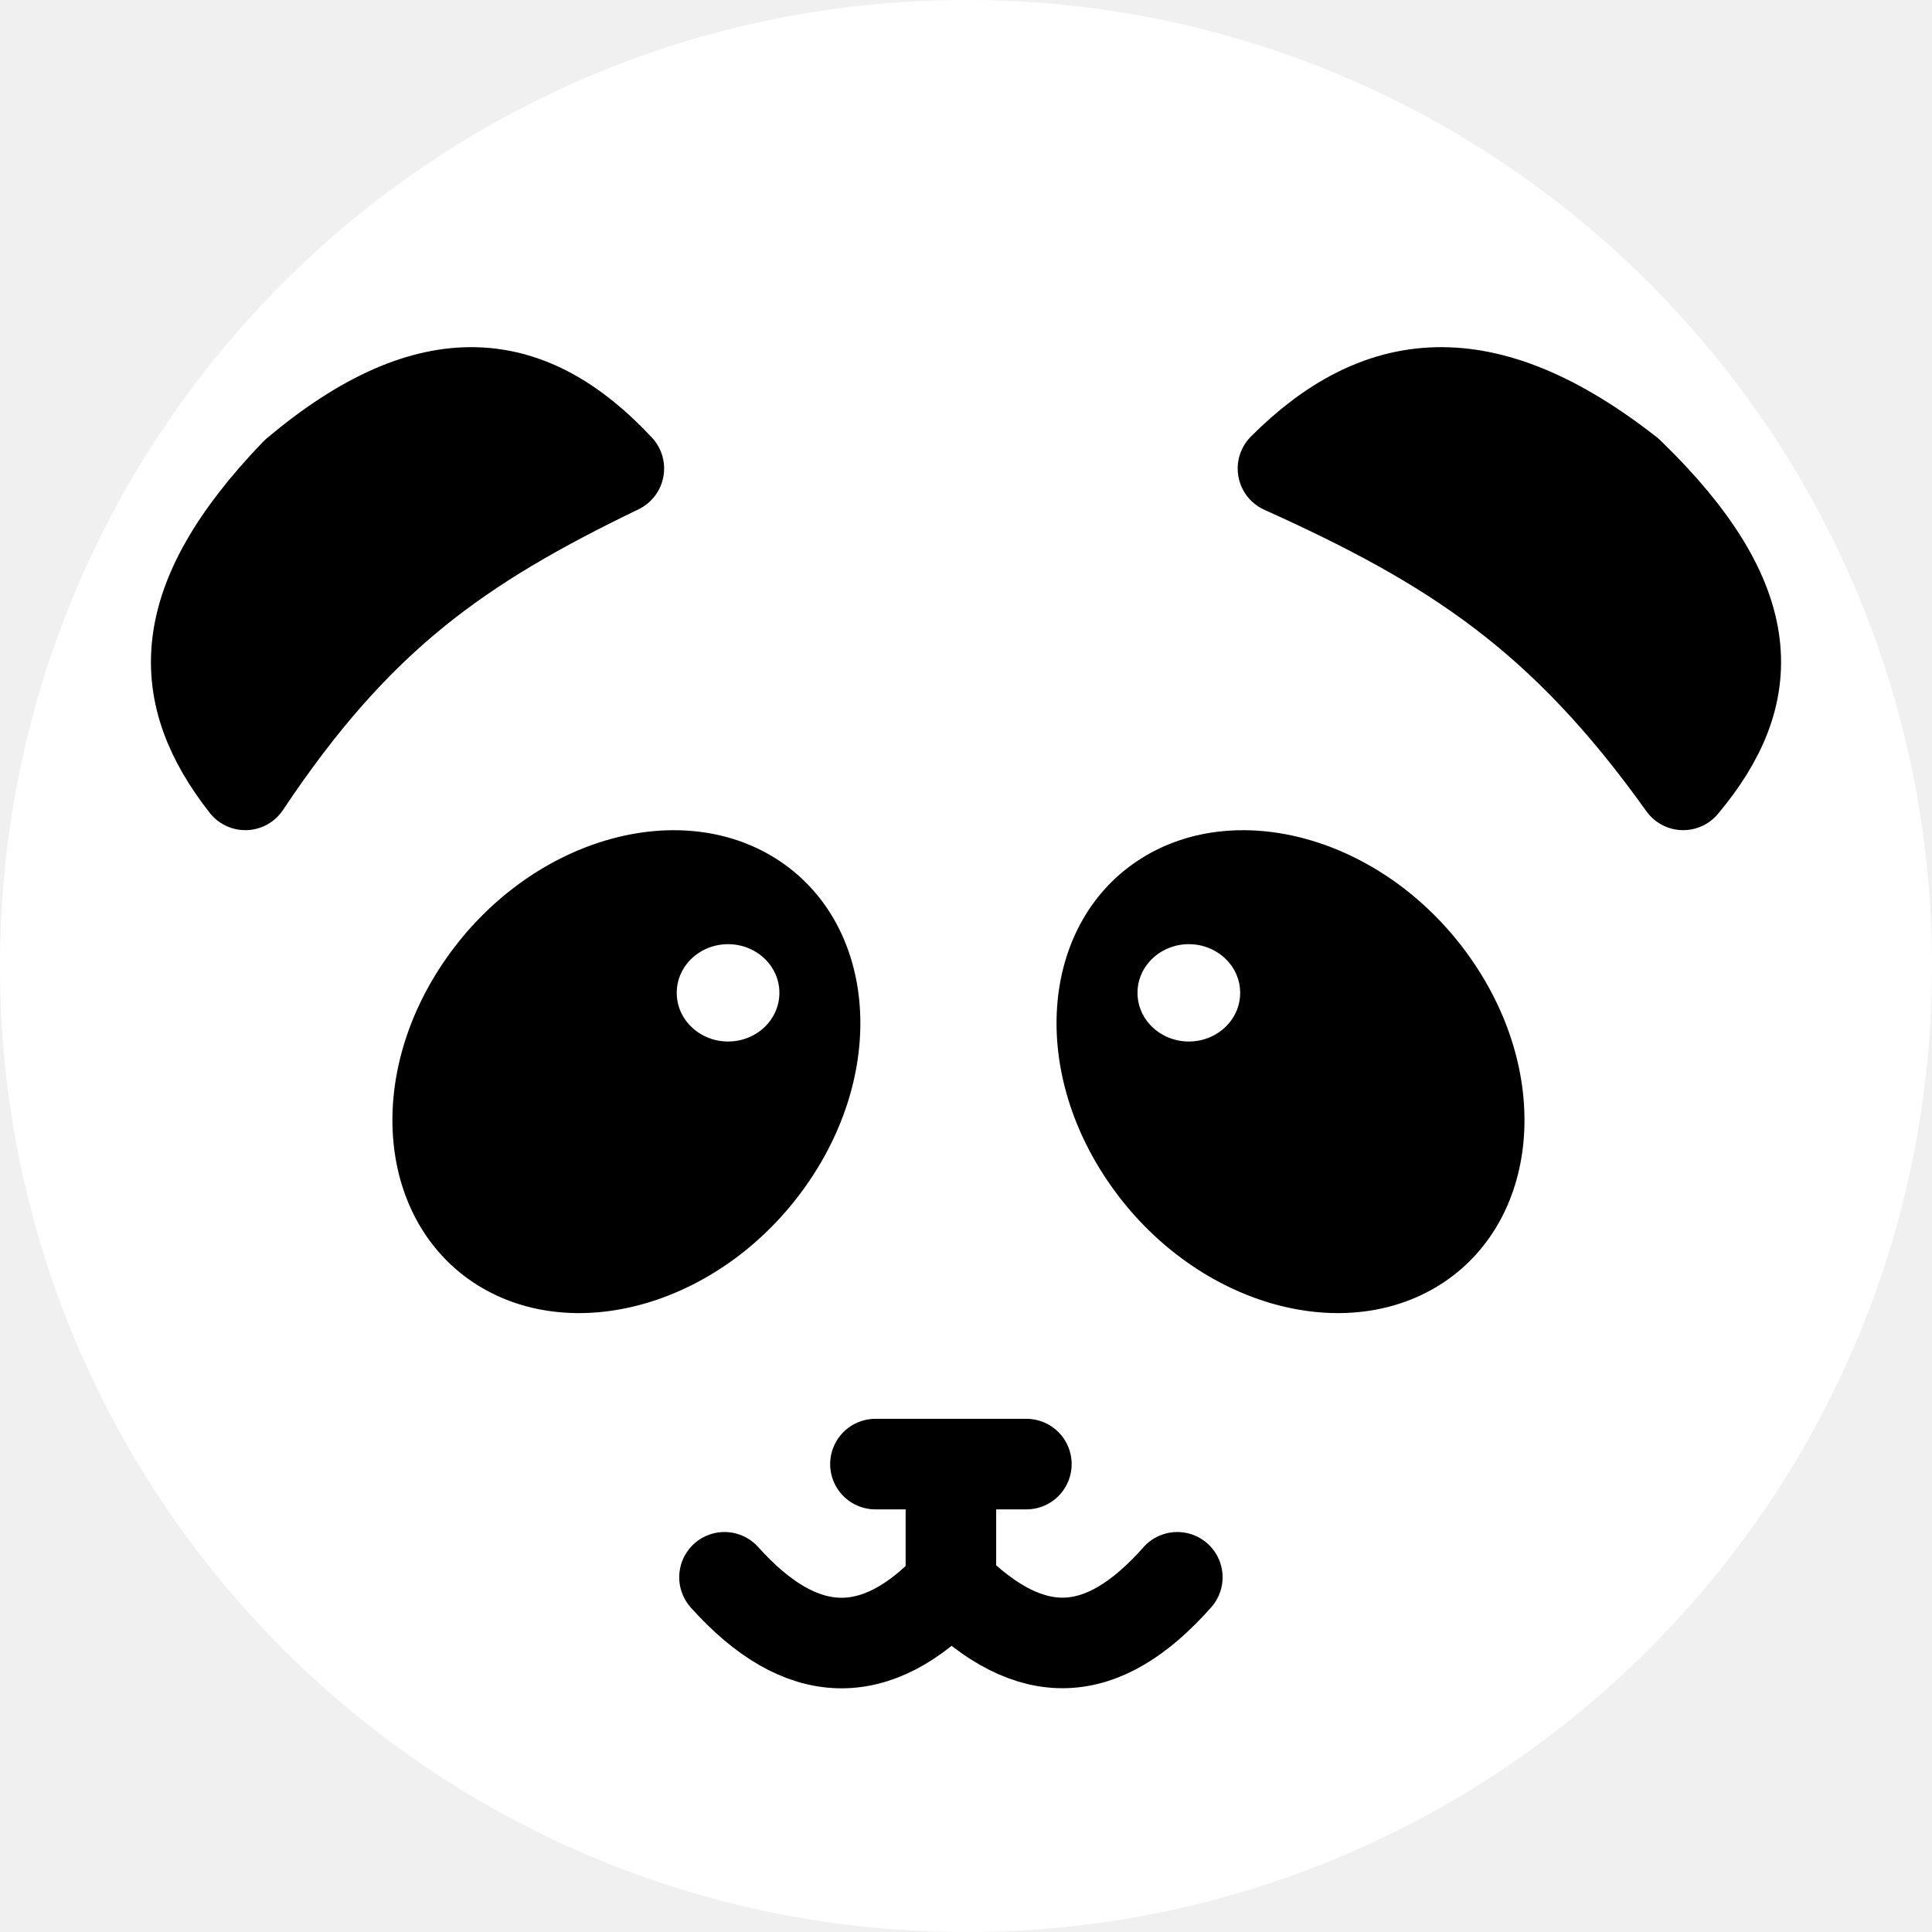
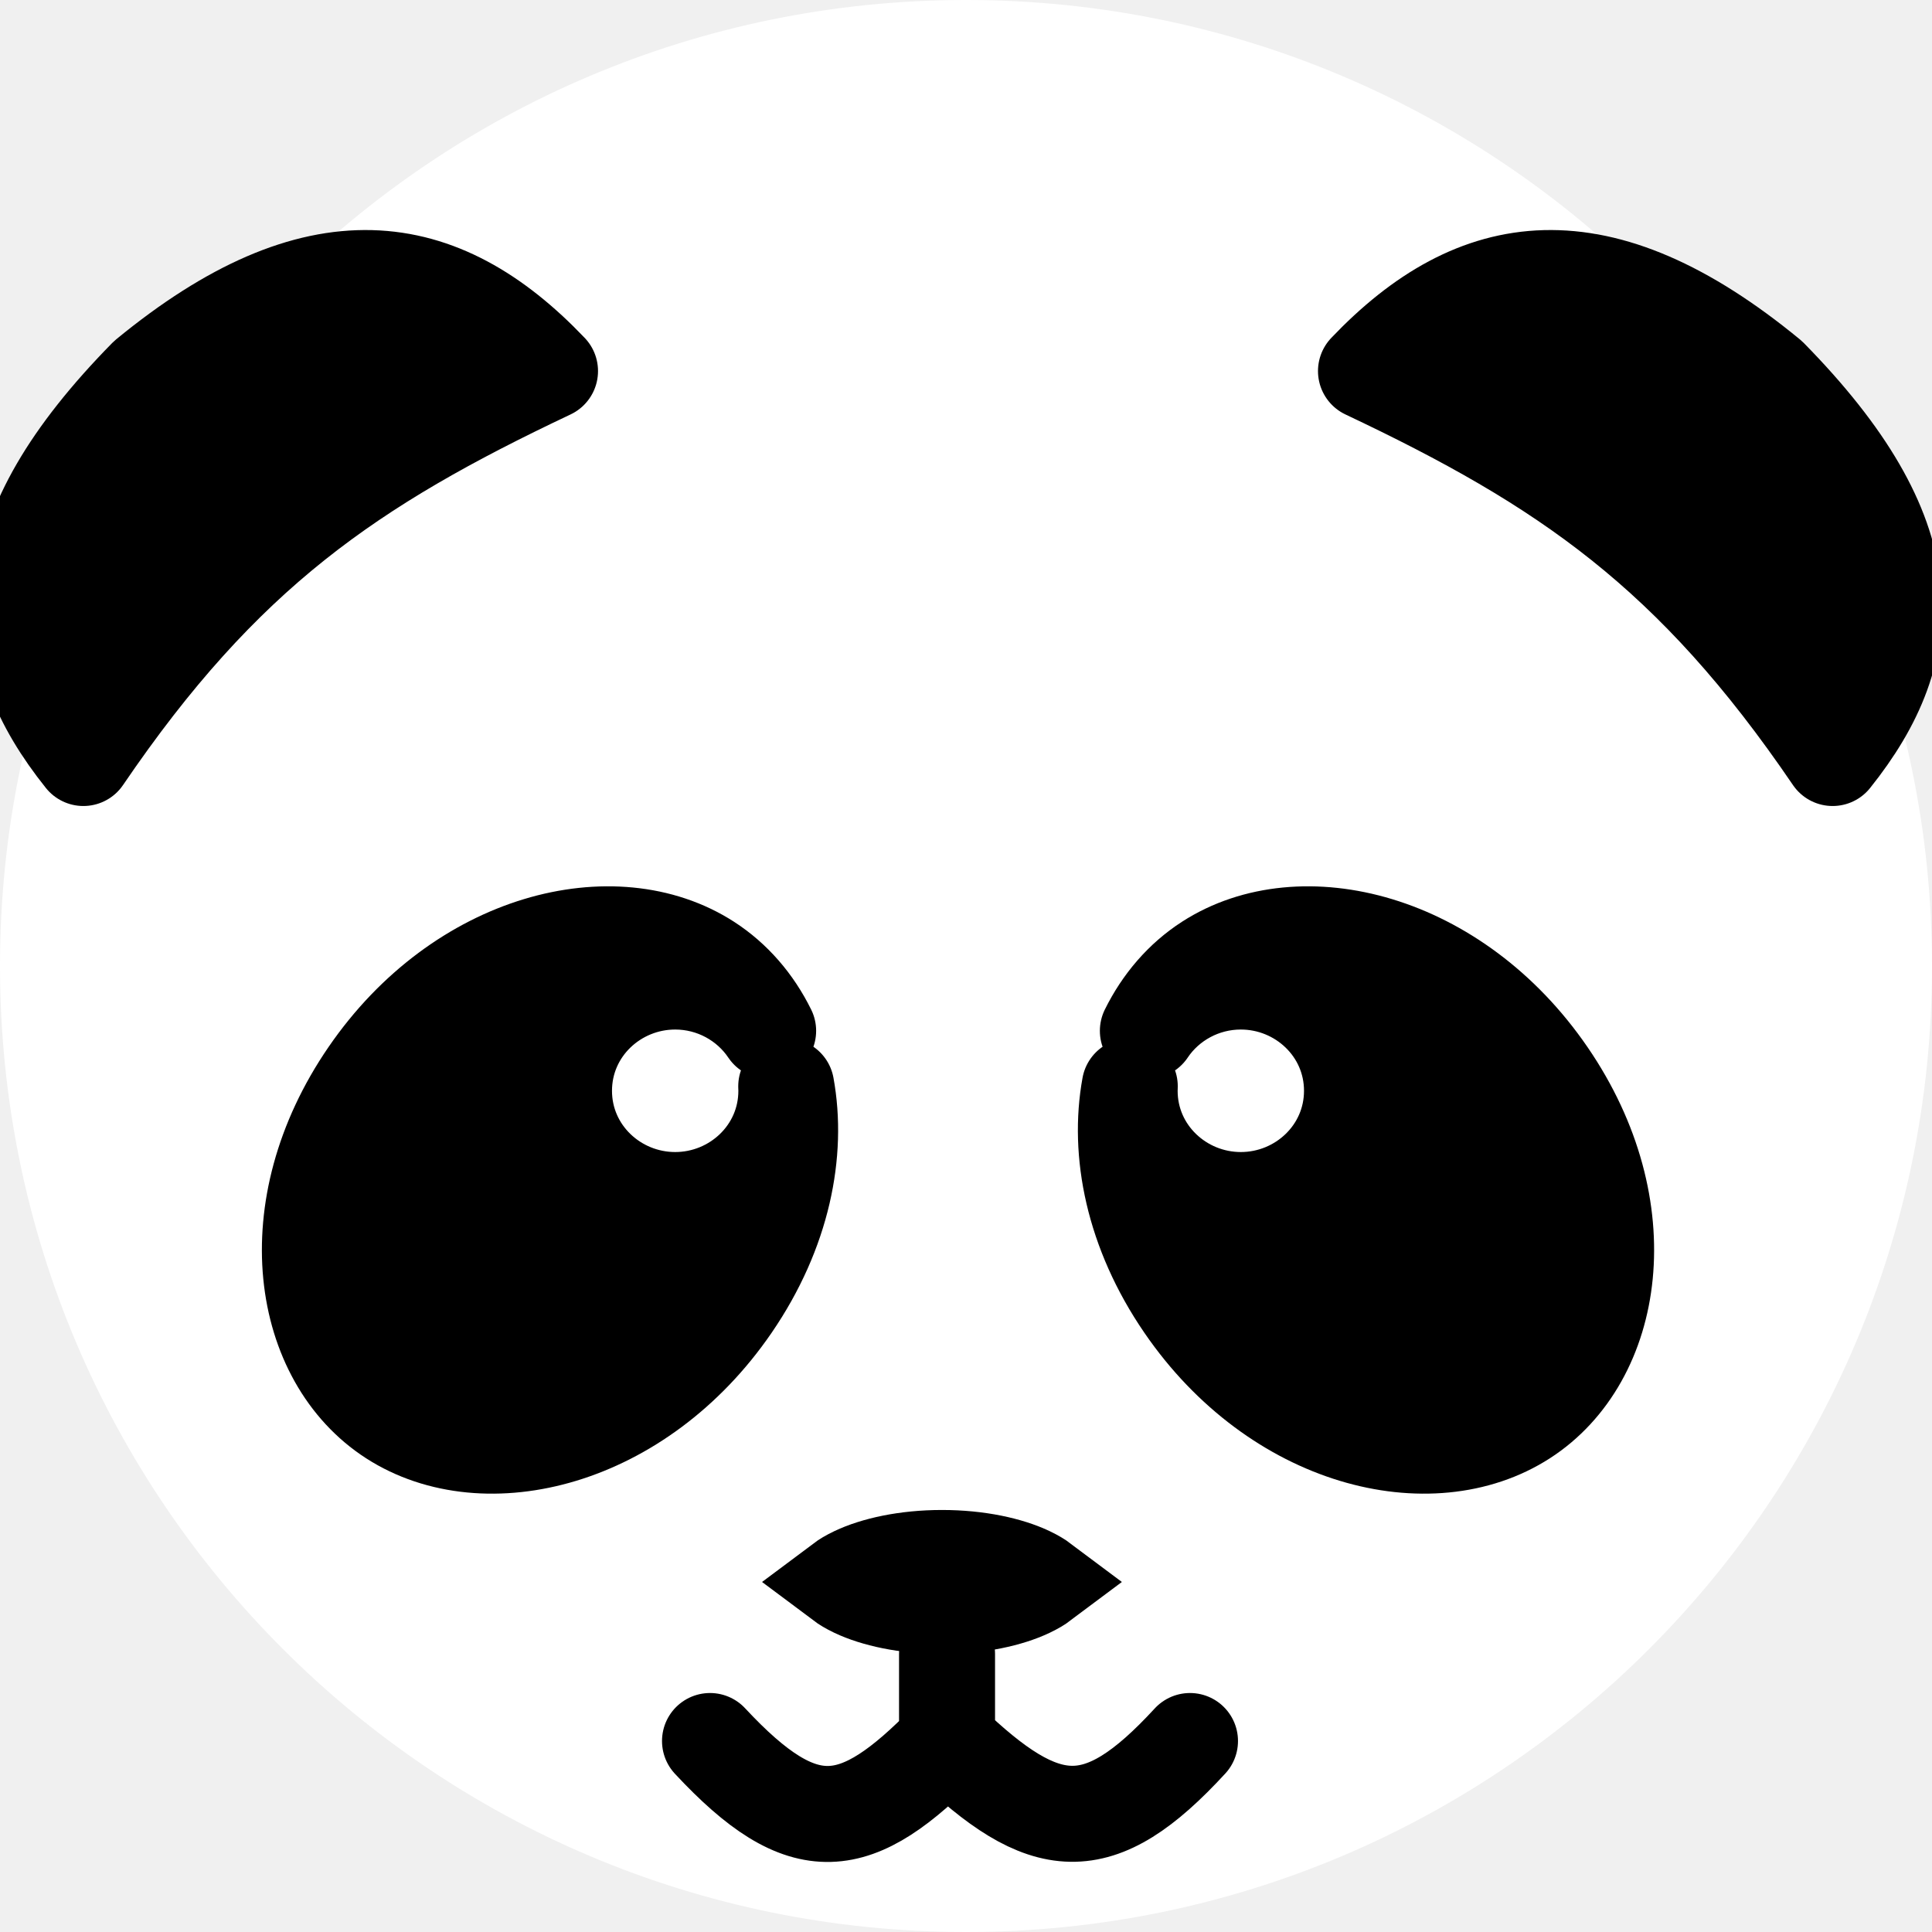
<svg xmlns="http://www.w3.org/2000/svg" width="128" height="128" viewBox="0 0 128 128" fill="none">
-   <rect width="128" height="128" rx="64" fill="white" />
-   <path d="M85 31.04C96.306 36.135 103.56 40.851 111.515 52C116.506 46.054 116.818 39.959 107.927 31.337C98.257 23.755 91.239 24.796 85 31.04Z" fill="black" stroke="black" stroke-width="6" stroke-linejoin="round" />
-   <path d="M41 31.04C30.447 36.135 23.677 40.851 16.253 52C11.595 46.054 11.303 39.959 19.601 31.337C28.627 23.755 35.177 24.796 41 31.04Z" fill="black" stroke="black" stroke-width="6" stroke-linejoin="round" />
-   <path d="M29.984 63.768C35.353 56.113 44.845 53.338 51.135 57.304C57.397 61.253 58.381 70.581 53.016 78.232C47.647 85.887 38.155 88.662 31.865 84.696C25.603 80.747 24.619 71.419 29.984 63.768ZM75.865 57.304C82.155 53.338 91.647 56.113 97.016 63.768C102.381 71.419 101.397 80.747 95.135 84.696C88.845 88.662 79.353 85.887 73.984 78.232C68.619 70.581 69.603 61.253 75.865 57.304ZM48.236 62.054C46.108 62.054 44.336 63.697 44.336 65.778C44.336 67.86 46.108 69.503 48.236 69.503C50.365 69.503 52.137 67.86 52.137 65.778C52.137 63.697 50.365 62.054 48.236 62.054ZM78.764 62.054C76.635 62.054 74.863 63.697 74.863 65.778C74.863 67.86 76.635 69.503 78.764 69.503C80.892 69.503 82.664 67.86 82.664 65.778C82.664 63.697 80.892 62.054 78.764 62.054Z" fill="black" stroke="black" stroke-linejoin="round" />
-   <path d="M63 97V105M63 97H58M63 97H68M63 105C58.071 110.246 53.106 110.195 48 104.5M63 105C68.311 110.318 73.041 110.1 78 104.5" stroke="black" stroke-width="6" stroke-linecap="round" stroke-linejoin="round" />
+   <circle cx="64" cy="64" r="64" fill="white" />
+   <g transform="translate(64,64) scale(1.06) translate(-64,-64)">
+     <path d="M89 26.815C101.437 32.694 109.416 38.136 118.166 51C123.656 44.139 123.999 37.106 114.22 27.158C103.583 18.41 95.863 19.611 89 26.815Z" fill="black" stroke="black" stroke-width="6" stroke-linejoin="round" />
+     <path d="M38 26.815C25.563 32.694 17.584 38.136 8.834 51C3.344 44.139 3.001 37.106 12.78 27.158C23.417 18.41 31.137 19.611 38 26.815Z" fill="black" stroke="black" stroke-width="6" stroke-linejoin="round" />
+     <path d="M100.374 70.768C94.606 62.356 84.961 59.993 79.127 63.755C77.521 64.791 76.246 66.272 75.367 68.052C76.624 66.178 78.787 64.971 81.177 64.971C84.927 64.971 88.126 67.941 88.126 71.799C88.126 75.657 84.927 78.628 81.177 78.628C77.427 78.628 74.228 75.657 74.228 71.799C74.228 71.705 74.233 71.612 74.236 71.519C73.484 75.638 74.439 80.585 77.626 85.232C83.394 93.644 93.039 96.007 98.873 92.245C104.611 88.545 106.134 79.167 100.374 70.768Z" fill="black" stroke="black" stroke-width="6" stroke-linejoin="round" />
+     <path d="M26.626 70.768C32.394 62.356 42.039 59.993 47.873 63.755C49.479 64.791 50.755 66.272 51.633 68.052C50.376 66.178 48.213 64.971 45.823 64.971C42.074 64.971 38.874 67.941 38.874 71.799C38.874 75.657 42.073 78.628 45.823 78.628C49.573 78.628 52.772 75.657 52.772 71.799C52.772 71.705 52.767 71.612 52.764 71.519C53.516 75.638 52.561 80.585 49.374 85.232C43.606 93.644 33.961 96.007 28.127 92.245C22.389 88.545 20.866 79.167 26.626 70.768Z" fill="black" stroke="black" stroke-width="6" stroke-linejoin="round" />
+     <path d="M62.5 101C64.78 101 66.698 101.444 67.934 102.029C68.32 102.213 68.577 102.374 68.745 102.5C68.577 102.626 68.32 102.787 67.934 102.971C66.698 103.556 64.78 104 62.5 104C60.22 104 58.302 103.556 57.066 102.971C56.679 102.787 56.422 102.626 56.254 102.5C56.422 102.374 56.679 102.213 57.066 102.029C58.302 101.444 60.22 101 62.5 101Z" fill="black" stroke="black" stroke-width="6" />
+     <path d="M62.815 107V112.44M62.815 112.44C57.127 118.268 53.891 118.767 48 112.44M62.815 112.44C68.943 118.349 72.278 118.662 78 112.44" stroke="black" stroke-width="6" stroke-linecap="round" stroke-linejoin="round" />
+   </g>
</svg>
